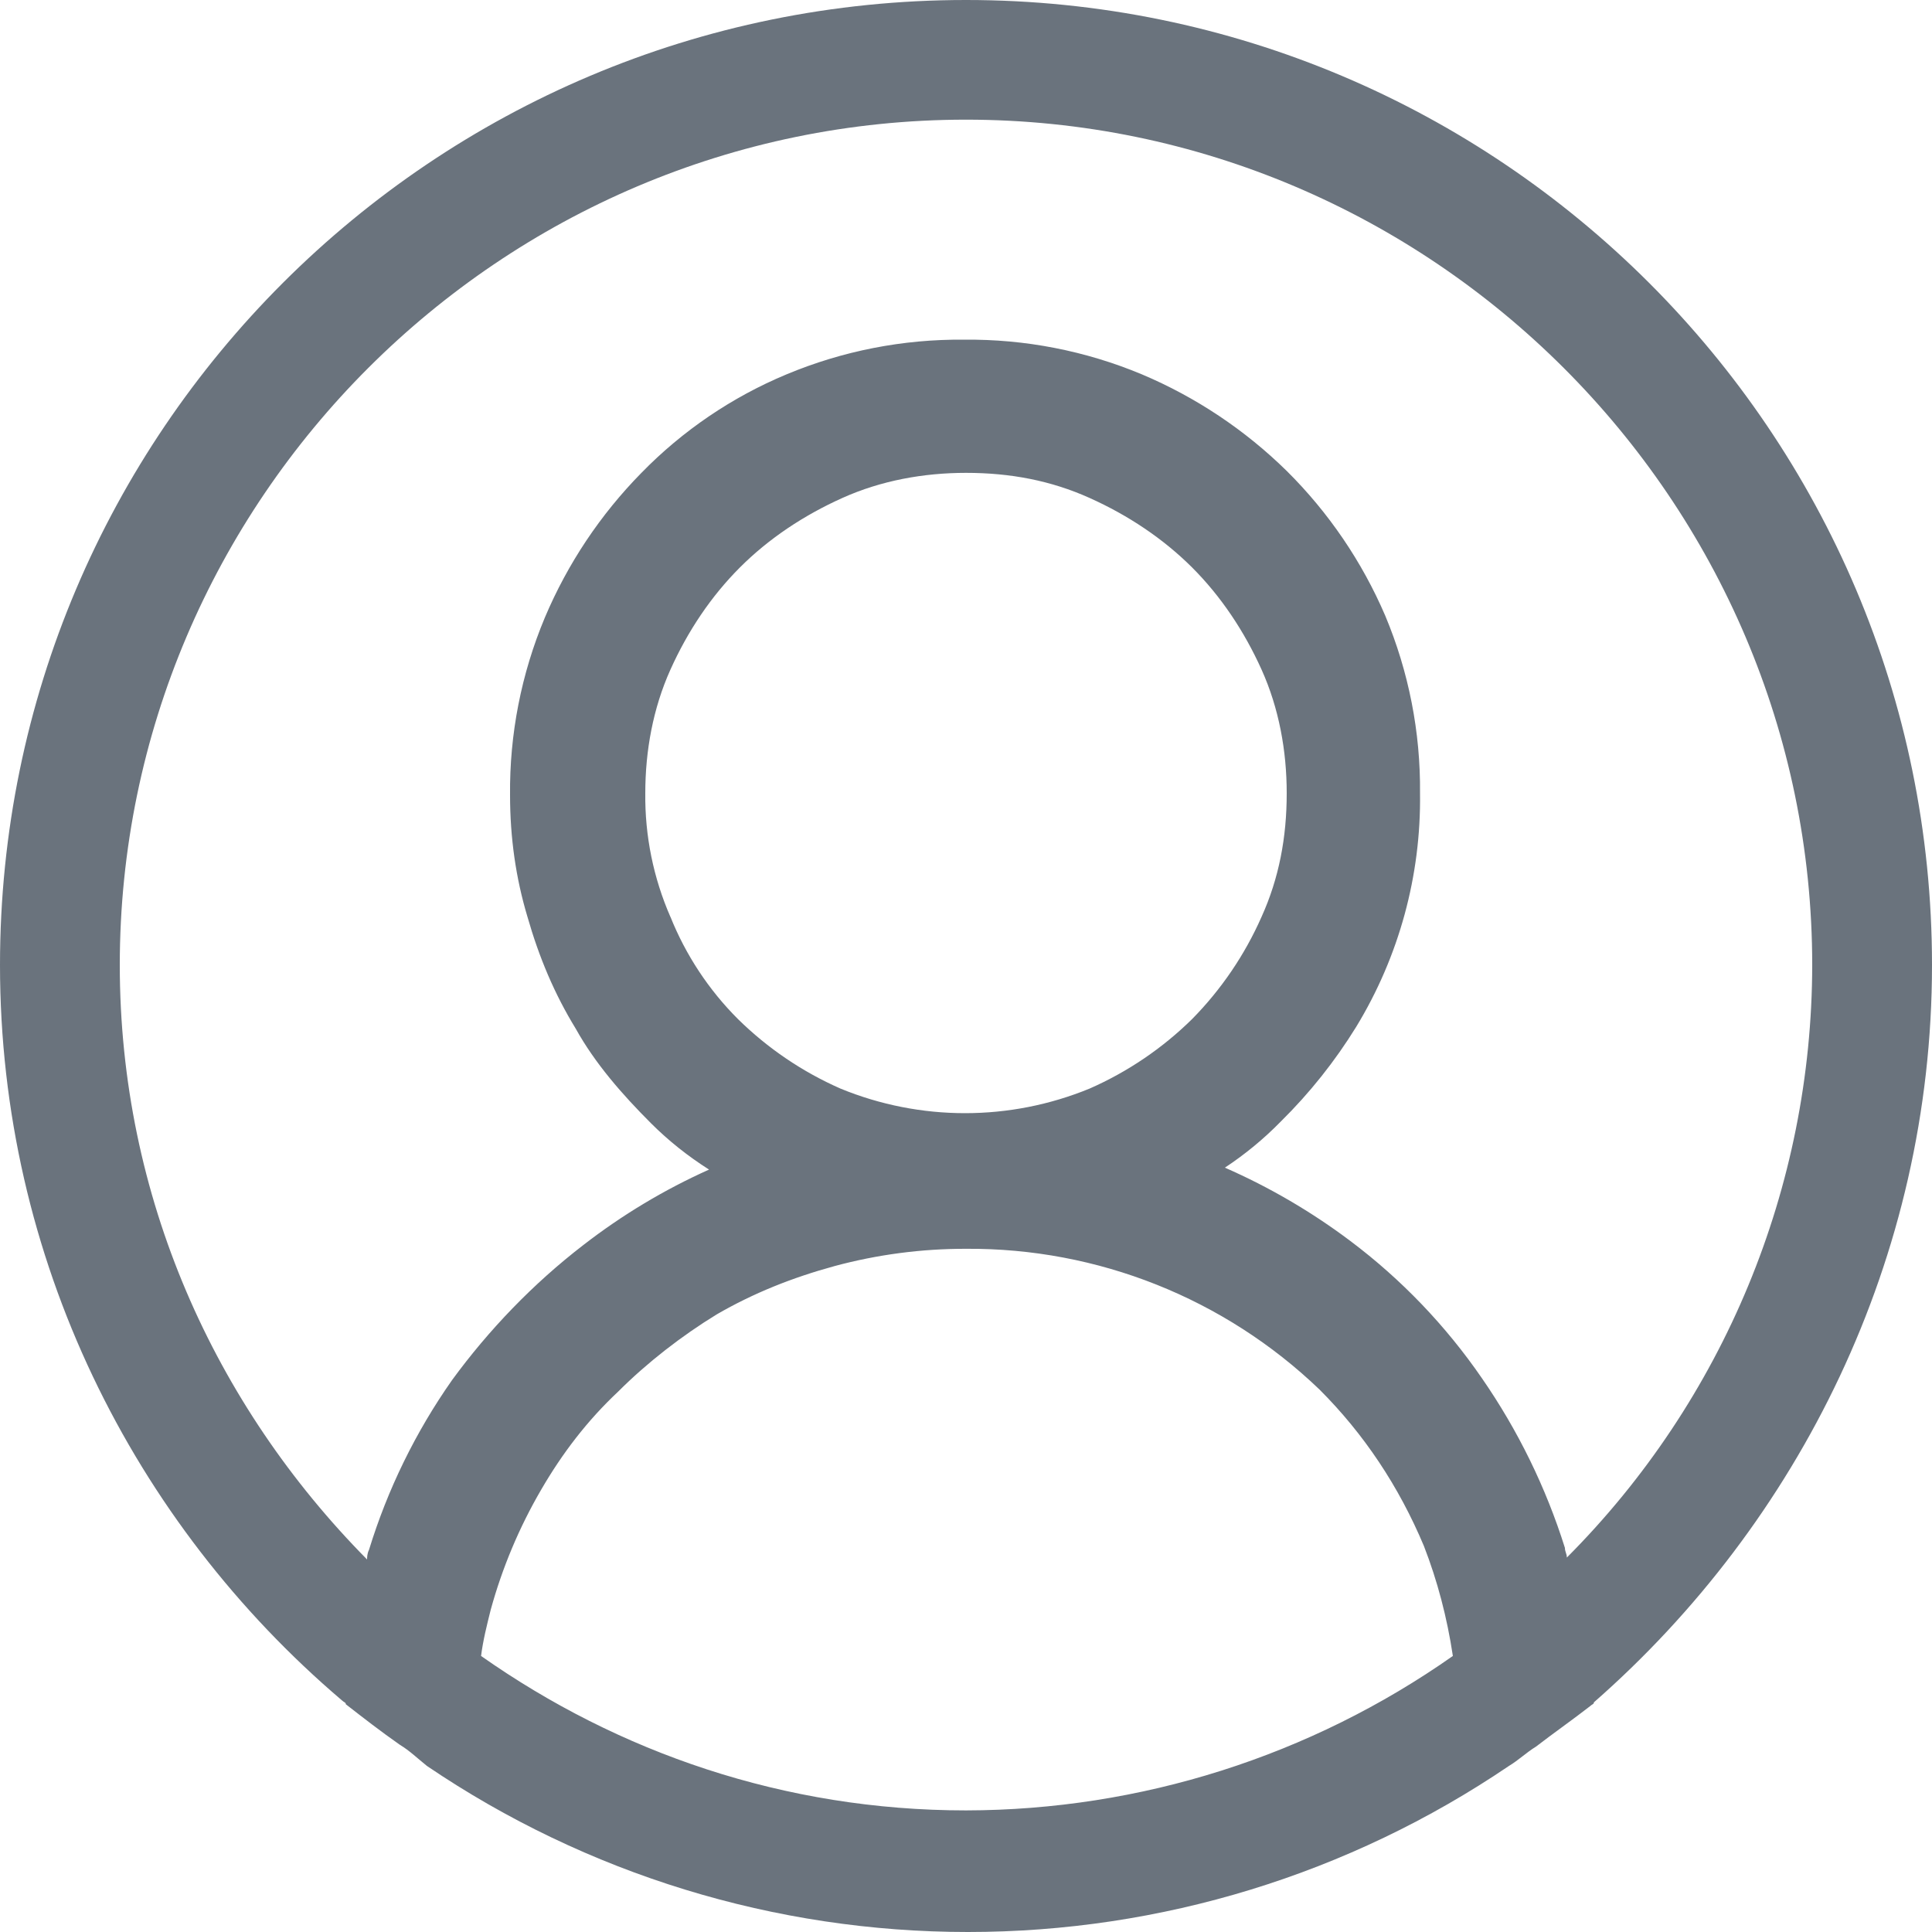
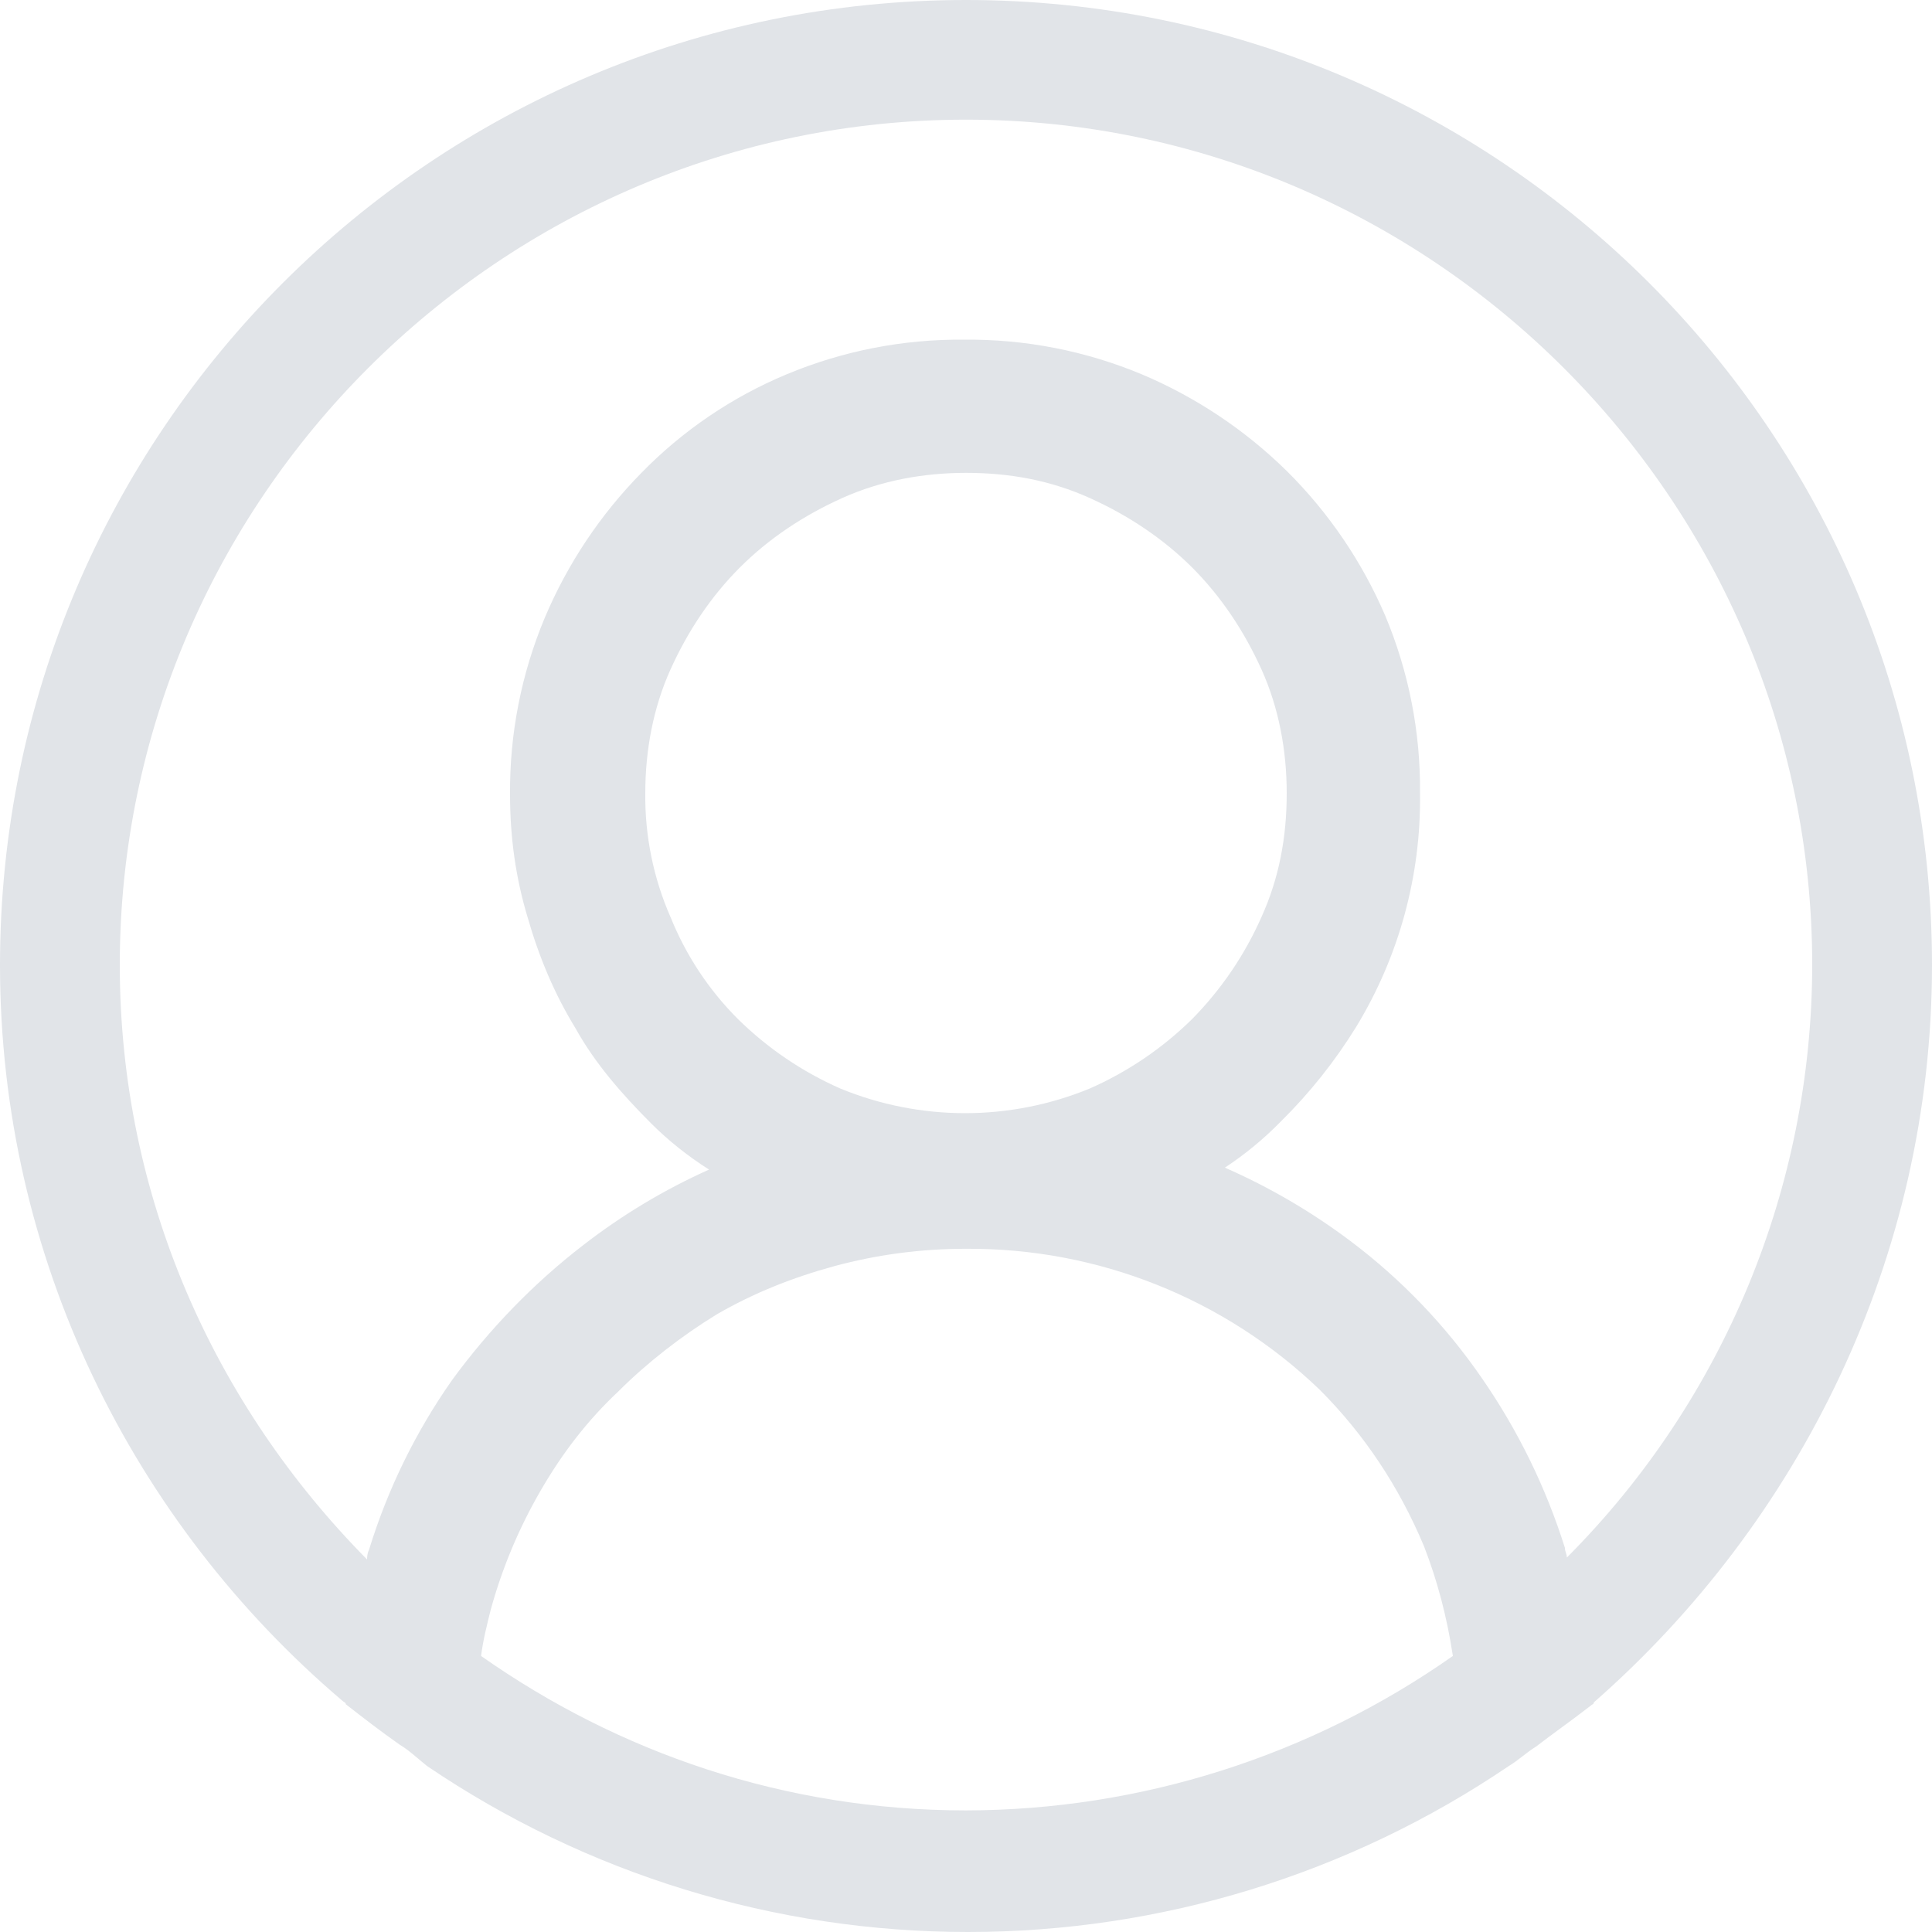
- <svg xmlns="http://www.w3.org/2000/svg" width="16" height="16" viewBox="0 0 16 16" fill="rgb(106, 115, 125)" class="Sidebar_icon__2ivf0">
+ <svg xmlns="http://www.w3.org/2000/svg" width="16" height="16" viewBox="0 0 16 16" fill="rgb(225, 228, 232)" class="Sidebar_icon__2ivf0">
  <path d="M16 7.992C16 3.58 12.416 0 8 0S0 3.58 0 7.992c0 2.43 1.104 4.62 2.832 6.09.016.016.032.016.032.032.144.112.288.224.448.336.08.048.144.111.224.175A7.98 7.98 0 008.016 16a7.98 7.98 0 004.48-1.375c.08-.048.144-.111.224-.16.144-.111.304-.223.448-.335.016-.016.032-.016.032-.032 1.696-1.487 2.8-3.676 2.8-6.106zm-8 7.001c-1.504 0-2.88-.48-4.016-1.279.016-.128.048-.255.08-.383a4.17 4.17 0 01.416-.991c.176-.304.384-.576.64-.816.24-.24.528-.463.816-.639.304-.176.624-.304.976-.4A4.15 4.15 0 018 10.342a4.185 4.185 0 012.928 1.166c.368.368.656.8.864 1.295.112.288.192.592.24.911A7.03 7.03 0 018 14.993zm-2.448-7.4a2.49 2.49 0 01-.208-1.024c0-.351.064-.703.208-1.023.144-.32.336-.607.576-.847.24-.24.528-.431.848-.575.32-.144.672-.208 1.024-.208.368 0 .704.064 1.024.208.32.144.608.336.848.575.24.24.432.528.576.847.144.32.208.672.208 1.023 0 .368-.064.704-.208 1.023a2.84 2.84 0 01-.576.848 2.84 2.84 0 01-.848.575 2.715 2.715 0 01-2.064 0 2.84 2.84 0 01-.848-.575 2.526 2.526 0 01-.56-.848zm7.424 5.306c0-.032-.016-.048-.016-.08a5.22 5.22 0 00-.688-1.406 4.883 4.883 0 00-1.088-1.135 5.207 5.207 0 00-1.04-.608 2.82 2.82 0 00.464-.383 4.2 4.2 0 00.624-.784 3.624 3.624 0 00.528-1.934 3.71 3.71 0 00-.288-1.47 3.799 3.799 0 00-.816-1.199 3.845 3.845 0 00-1.2-.8 3.72 3.72 0 00-1.472-.287 3.72 3.72 0 00-1.472.288 3.631 3.631 0 00-1.2.815 3.84 3.84 0 00-.8 1.199 3.71 3.71 0 00-.288 1.47c0 .352.048.688.144 1.007.096.336.224.64.4.927.16.288.384.544.624.784.144.144.304.271.48.383a5.12 5.12 0 00-1.04.624c-.416.32-.784.703-1.088 1.119a4.999 4.999 0 00-.688 1.406c-.016.032-.016.064-.016.08C1.776 11.636.992 9.91.992 7.992.992 4.14 4.144.991 8 .991s7.008 3.149 7.008 7.001a6.96 6.96 0 01-2.032 4.907z" />
</svg>
